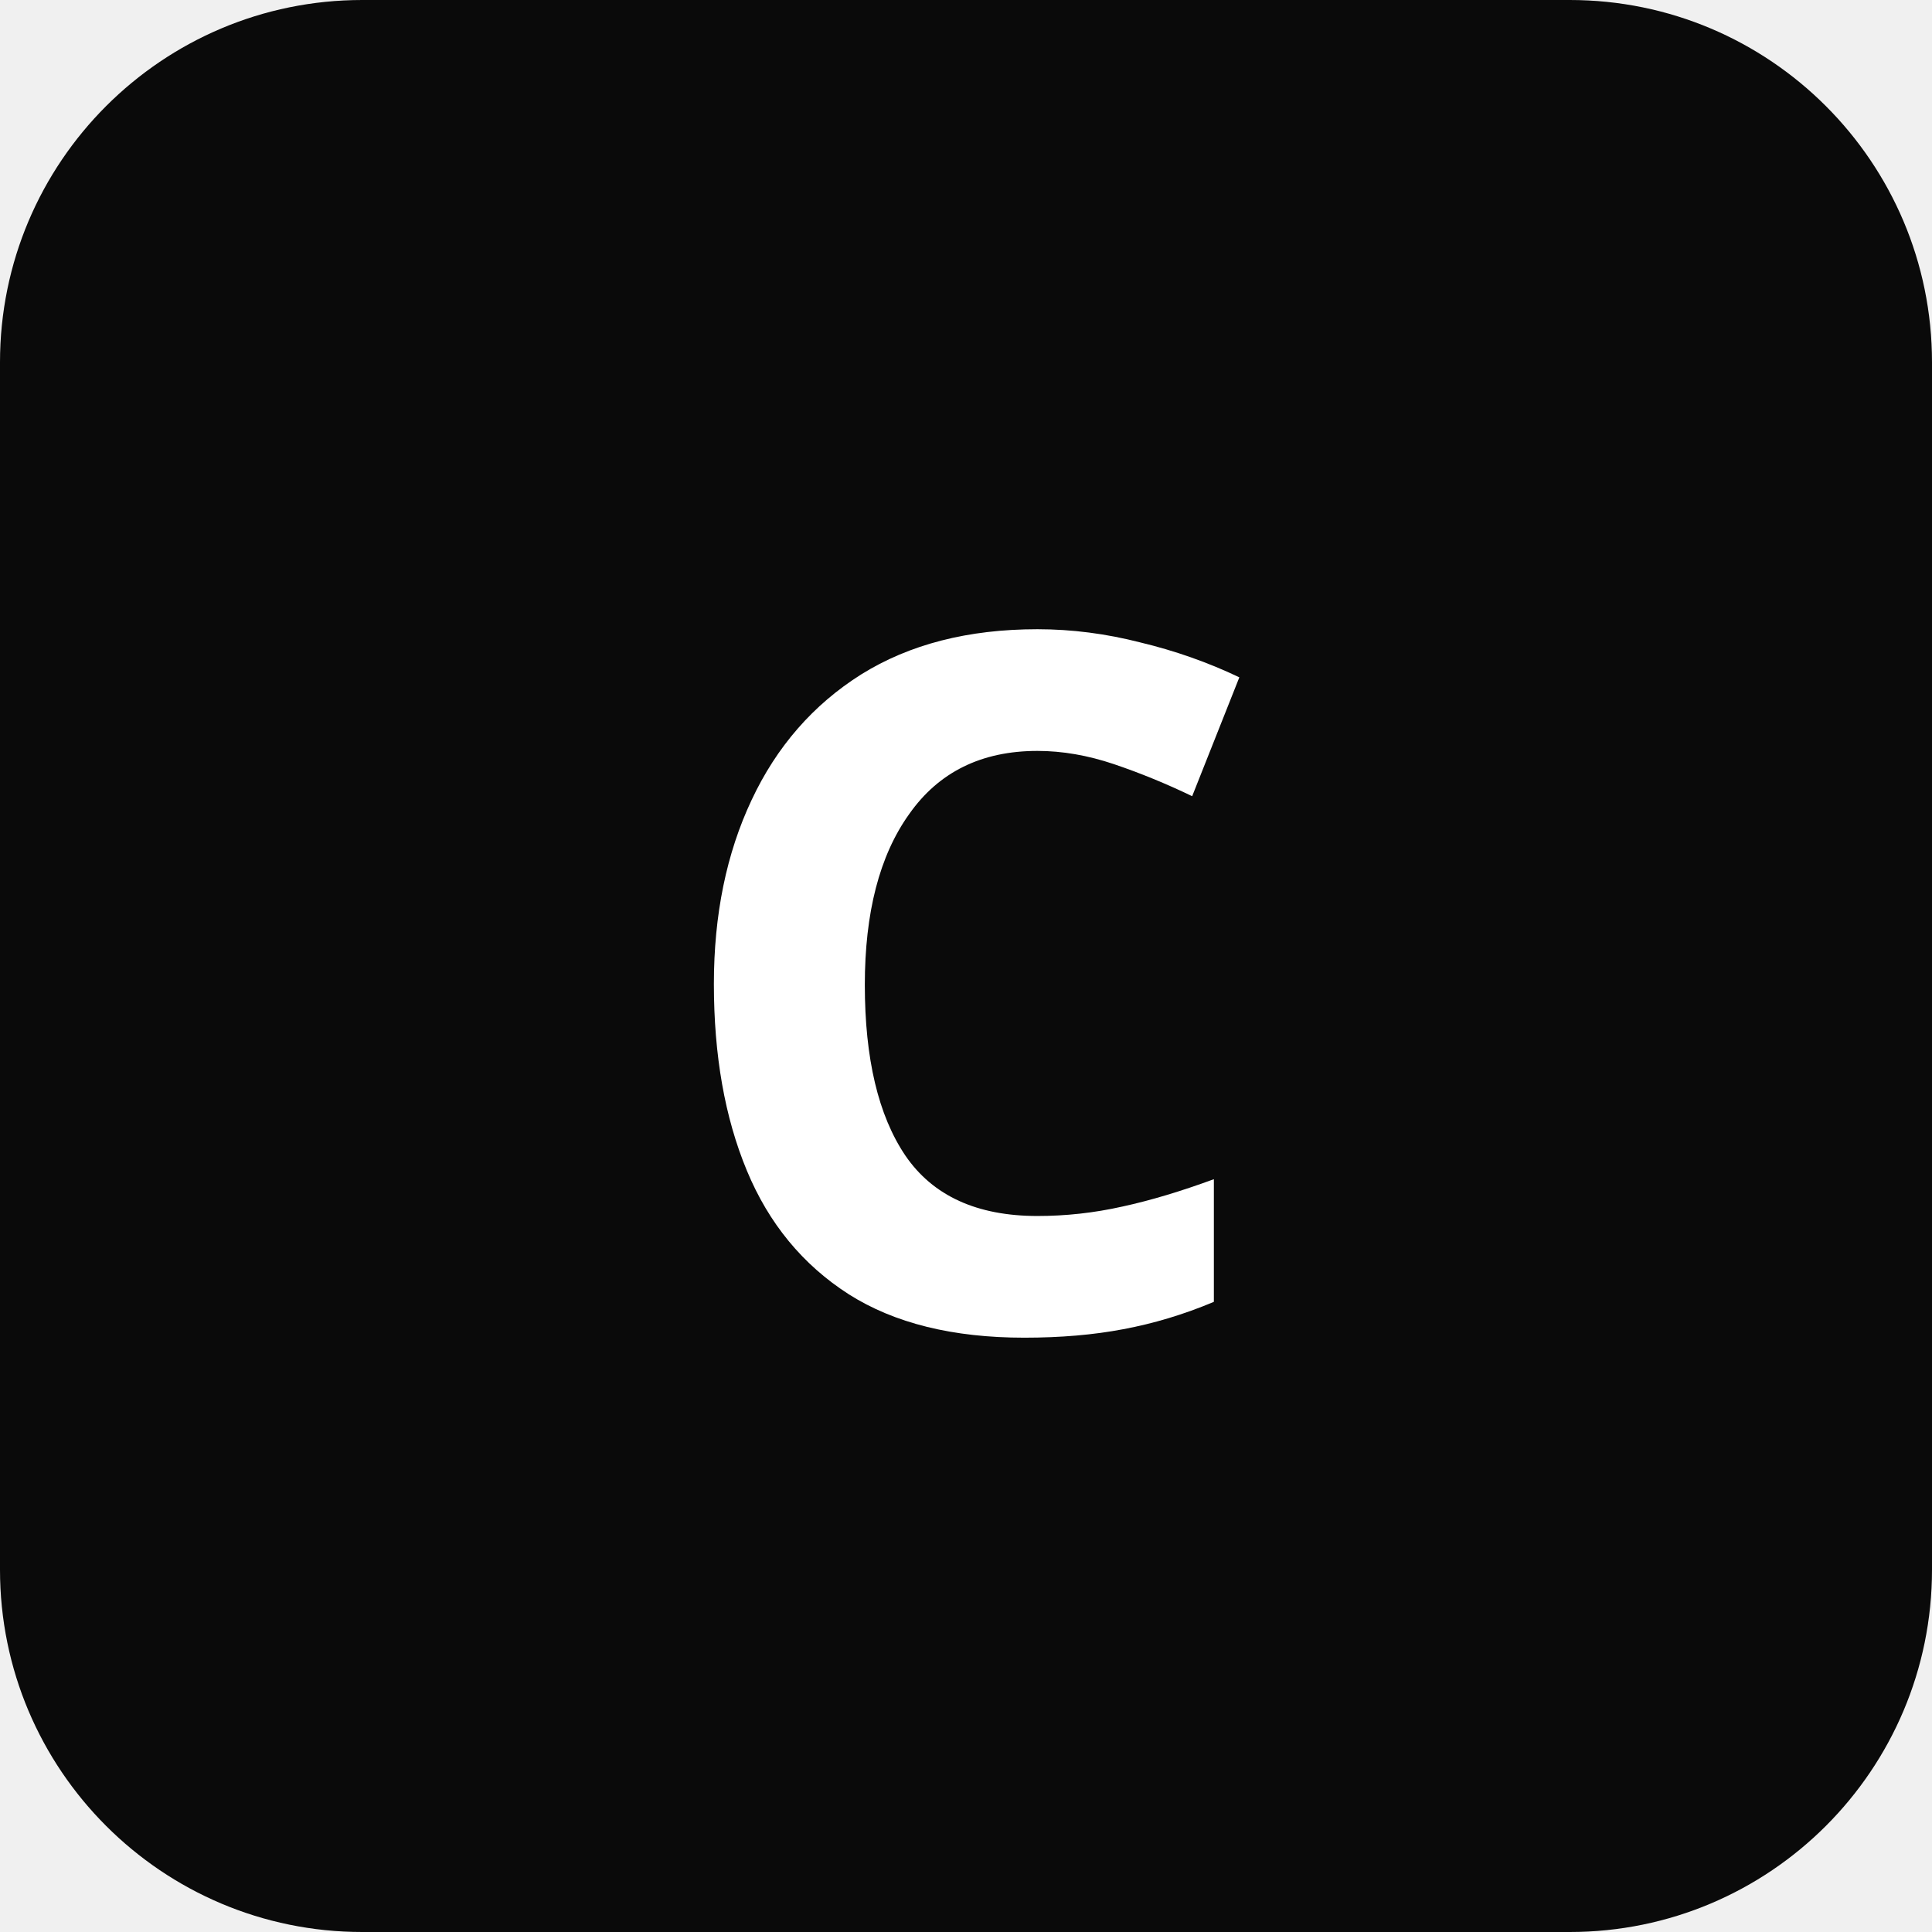
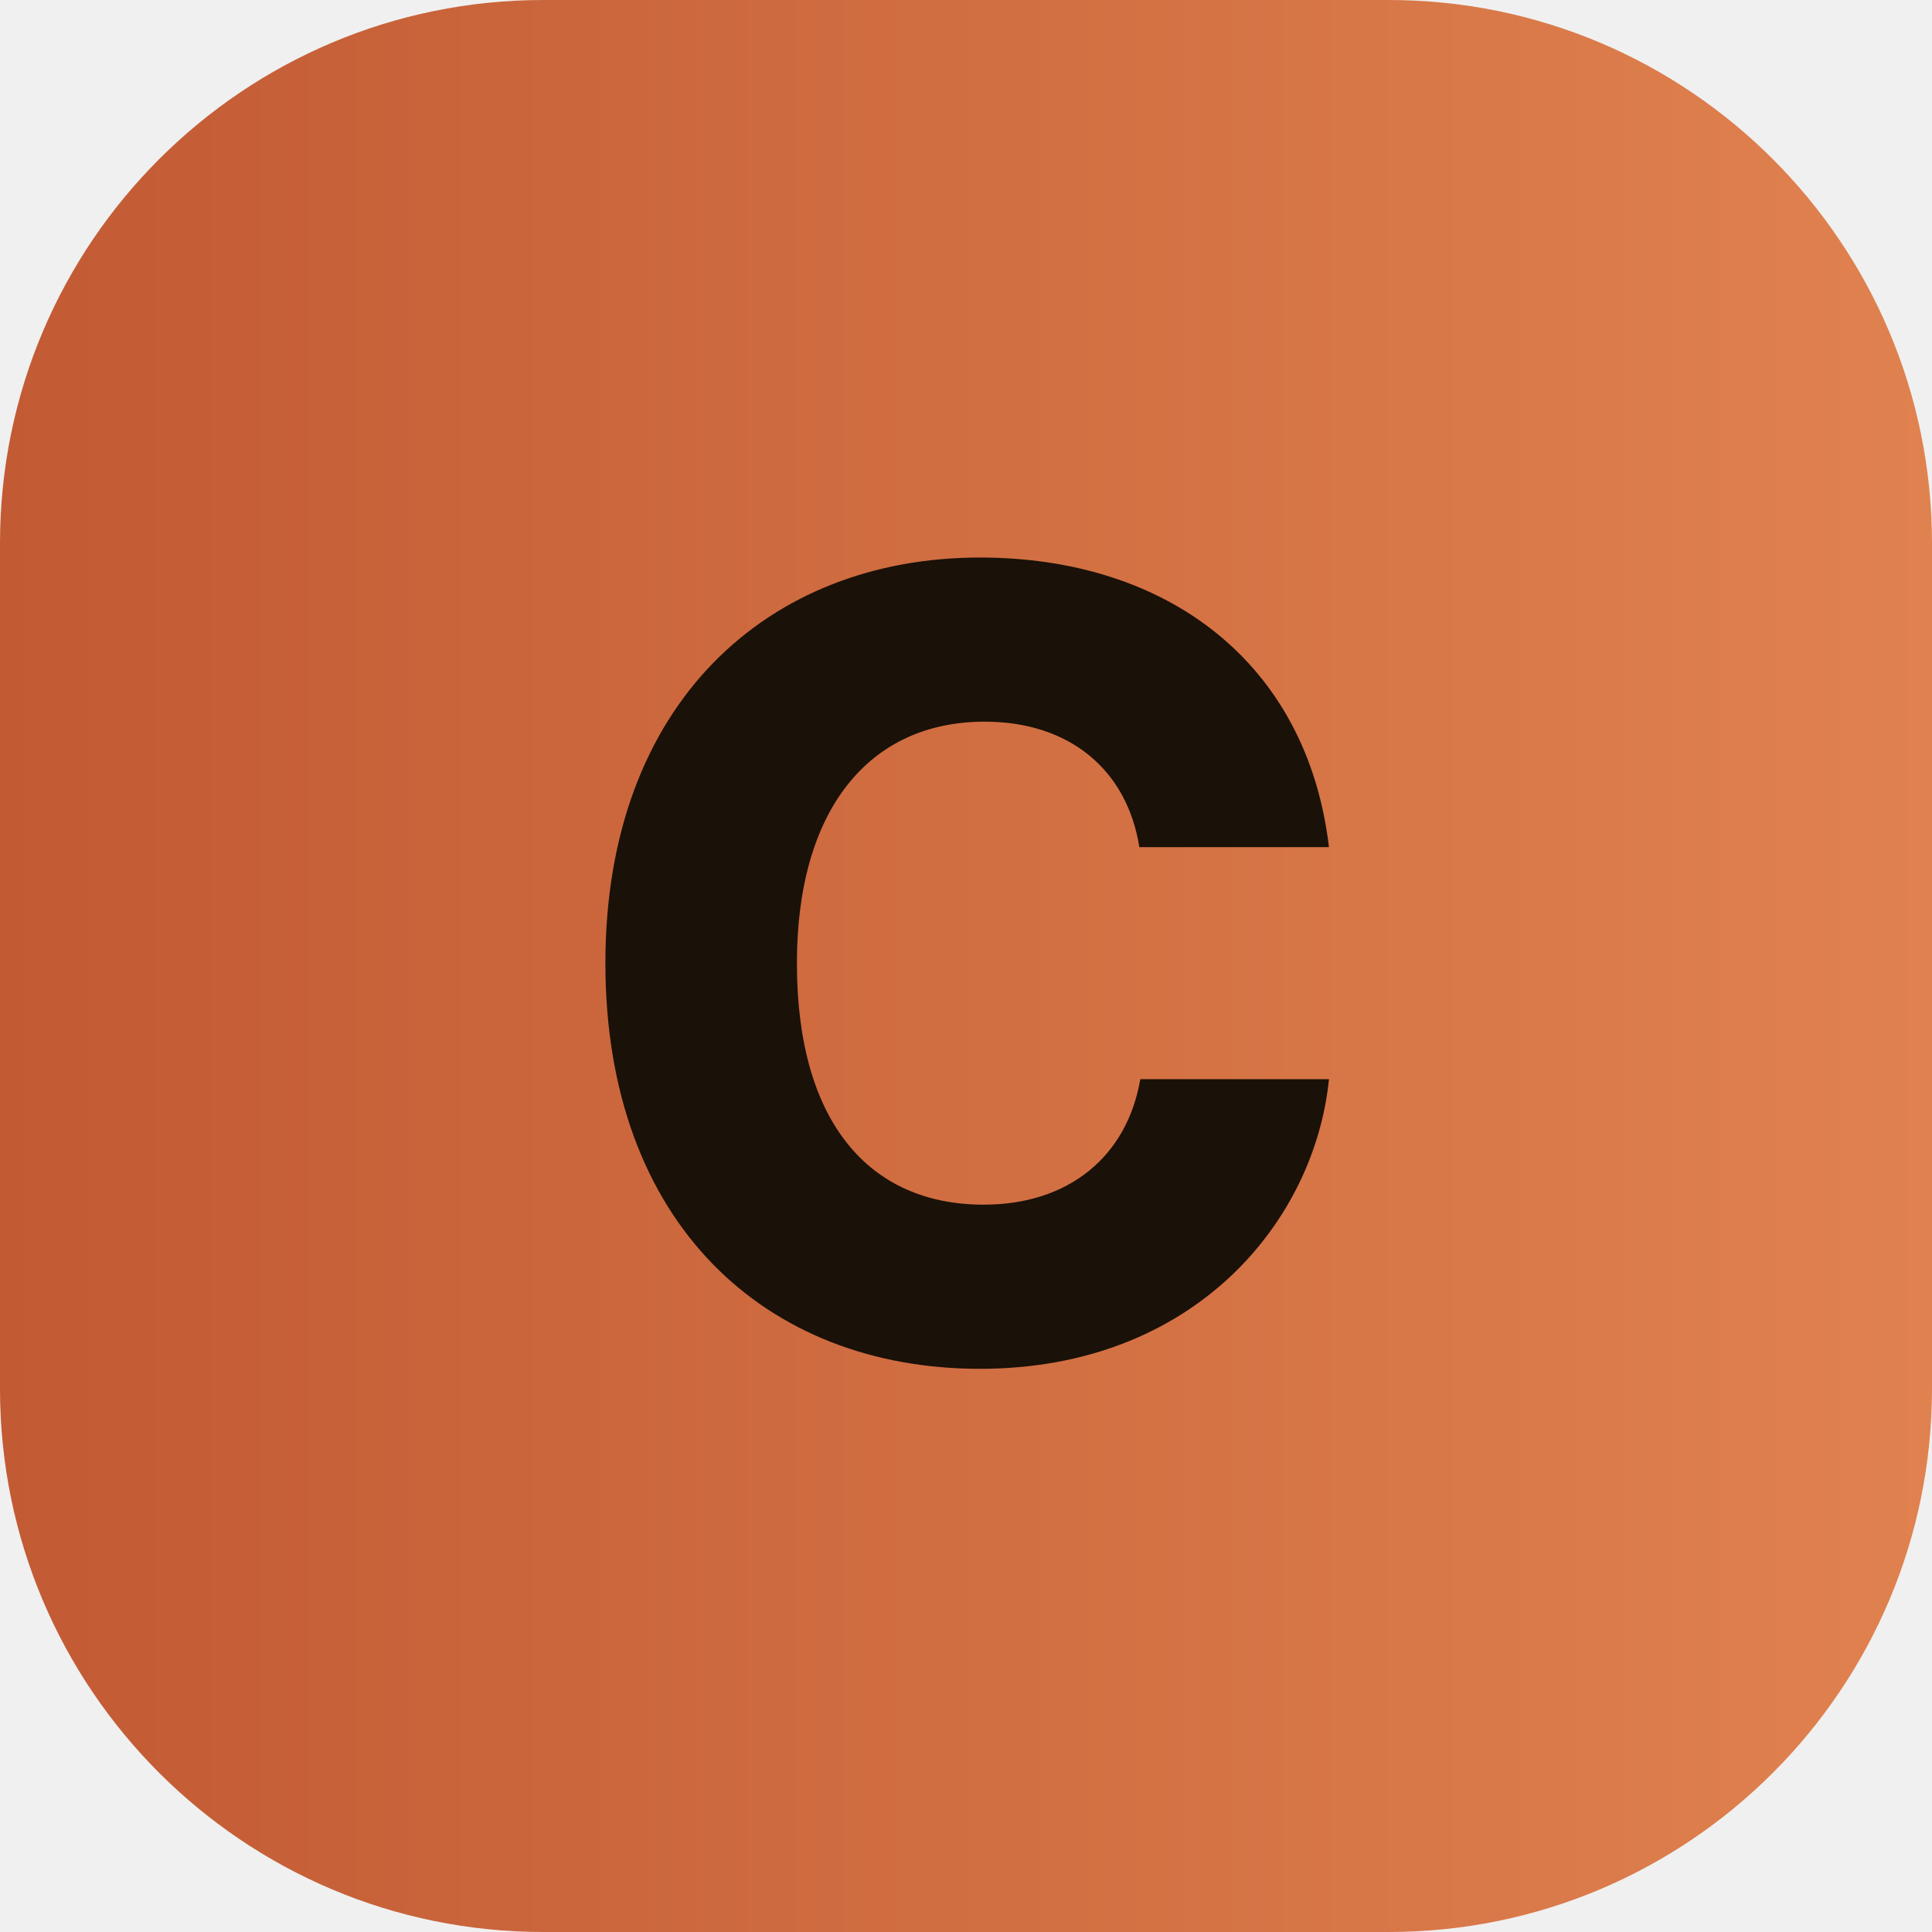
<svg xmlns="http://www.w3.org/2000/svg" viewBox="0 0 32 32">
-   <rect width="32" height="32" rx="6" fill="#0A0A0A" />
-   <text x="16" y="22" font-family="sans-serif" font-size="16" font-weight="700" fill="#FFFFFF" text-anchor="middle">C</text>
+   <defs>
+     <linearGradient id="mark" x1="0" y1="0" x2="1" y2="0">
+       <stop offset="0" stop-color="#c25a34" />
+       <stop offset="1" stop-color="#e0824f" />
+     </linearGradient>
+   </defs>
+   <rect width="32" height="32" rx="9" fill="url(#mark)" />
+   <text x="16" y="22.5" font-family="Manrope, Inter, Helvetica, Arial, sans-serif" font-size="18" font-weight="800" fill="#1a1108" text-anchor="middle">C</text>
</svg>
